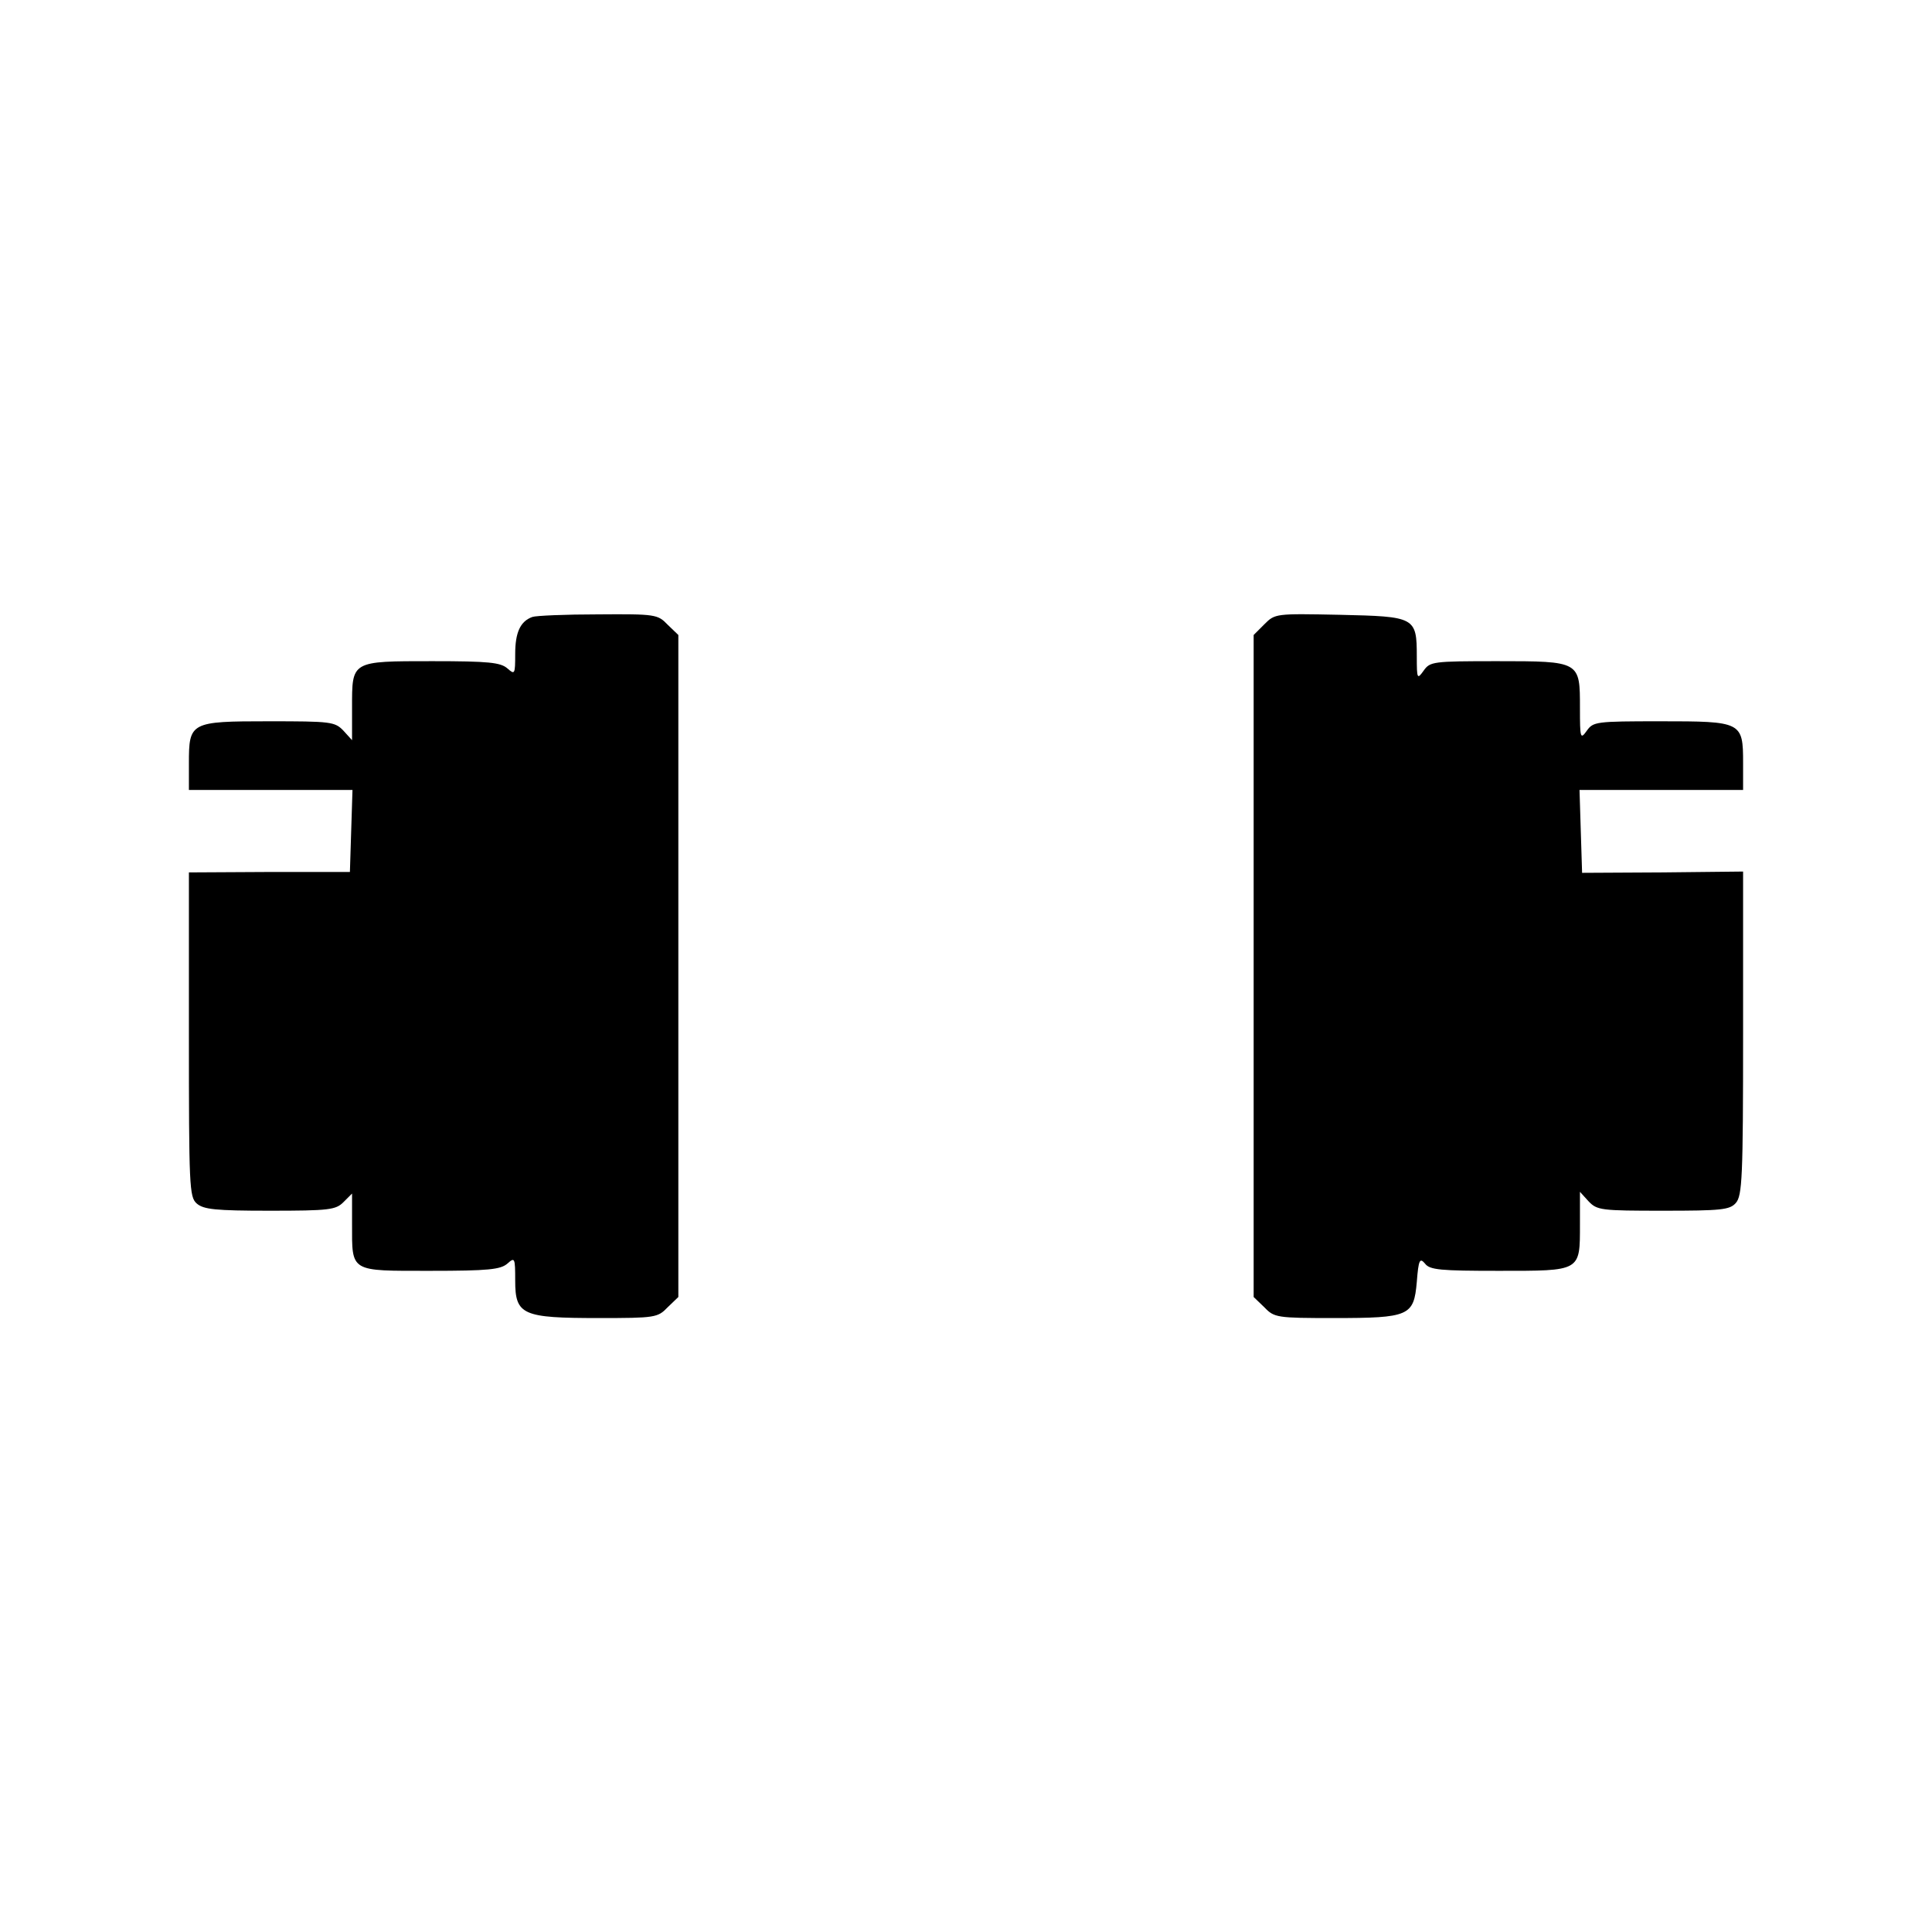
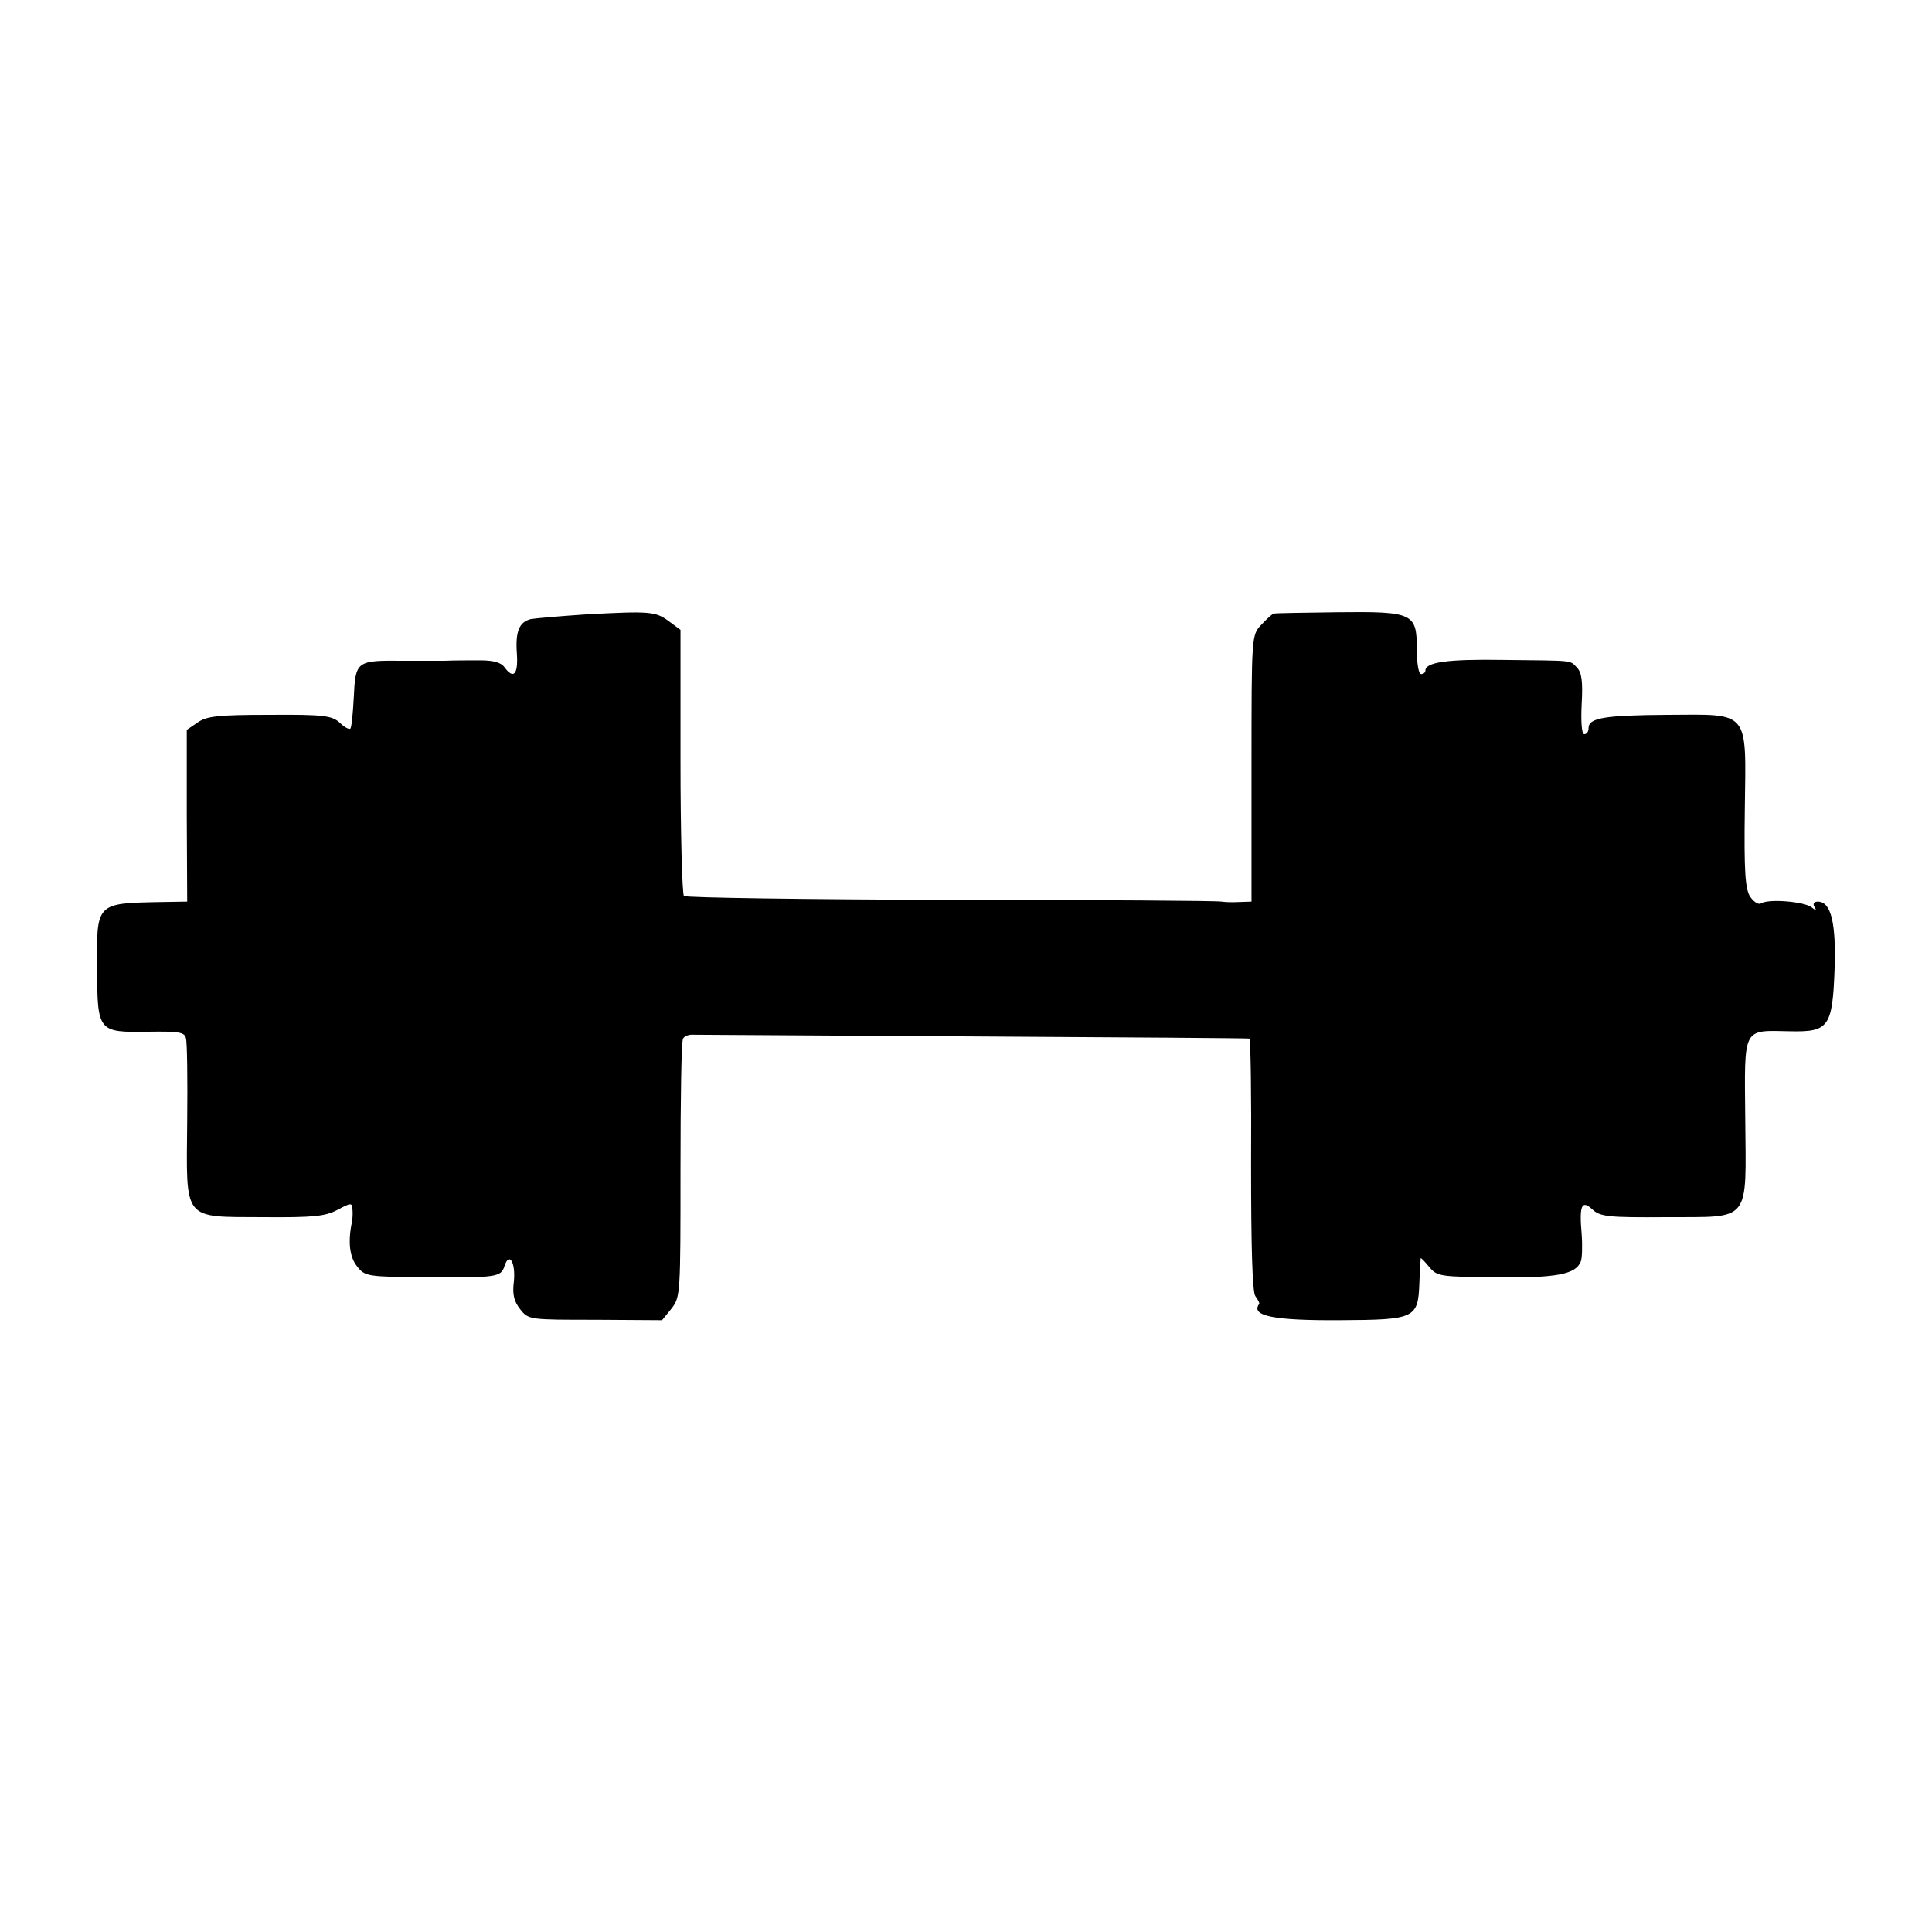
<svg xmlns="http://www.w3.org/2000/svg" version="1.0" width="450pt" height="450pt" viewBox="0 0 450 450" preserveAspectRatio="xMidYMid meet">
  <g transform="translate(0,450) scale(0.1,-0.1)" fill="#000000" stroke="none">
-     <path d="M1240 3063 c-28 -10 -40 -36 -40 -86 0 -48 -1 -49 -18 -34 -16 14 -43 17 -175 17 -190 0 -187 1 -187 -108 l0 -76 -20 22 c-20 21 -29 22 -174 22 -183 0 -186 -2 -186 -98 l0 -62 191 0 190 0 -3 -95 -3 -96 -188 0 -187 -1 0 -377 c0 -353 1 -379 18 -394 16 -14 43 -17 170 -17 139 0 154 2 172 20 l20 20 0 -71 c0 -113 -6 -109 182 -109 136 0 164 3 180 17 17 15 18 14 18 -40 0 -80 17 -87 195 -87 131 0 137 1 160 25 l25 24 0 771 0 771 -25 24 c-23 24 -28 25 -162 24 -76 0 -145 -3 -153 -6z" />
-     <path d="M2945 3046 l-25 -25 0 -771 0 -771 25 -24 c23 -24 29 -25 162 -25 176 0 186 5 193 84 4 52 7 57 19 43 11 -15 36 -17 172 -17 192 0 189 -2 189 108 l0 76 20 -22 c20 -21 29 -22 174 -22 135 0 155 2 169 18 15 17 17 59 17 395 l0 377 -187 -2 -188 -1 -3 96 -3 97 191 0 190 0 0 63 c0 96 -3 97 -193 97 -150 0 -156 -1 -171 -22 -15 -21 -16 -18 -16 53 0 109 1 109 -193 109 -150 0 -156 -1 -171 -22 -15 -21 -16 -20 -16 33 0 92 -4 93 -179 97 -150 3 -151 3 -176 -22z" />
+     <path d="M1365 3069 c-60 -4 -118 -9 -129 -11 -27 -7 -36 -29 -32 -82 3 -47 -8 -59 -29 -30 -8 11 -26 16 -56 16 -24 0 -62 0 -84 -1 -22 0 -65 0 -95 0 -110 1 -112 0 -116 -86 -2 -37 -5 -69 -8 -72 -2 -3 -14 3 -25 14 -18 16 -37 19 -163 18 -120 0 -147 -3 -168 -18 l-25 -17 0 -200 1 -200 -61 -1 c-152 -3 -150 -1 -149 -155 1 -147 2 -149 119 -147 71 1 85 -1 88 -15 3 -9 4 -96 3 -194 -2 -234 -12 -222 176 -223 118 -1 146 2 174 17 32 17 34 17 35 1 1 -10 0 -22 -1 -28 -10 -47 -6 -83 12 -105 18 -23 24 -24 161 -25 163 -1 174 0 182 26 11 34 26 9 22 -35 -4 -31 0 -47 15 -66 19 -24 22 -24 175 -24 l155 -1 22 27 c21 27 21 35 21 323 0 163 2 301 6 306 3 6 14 10 25 9 10 0 305 -2 654 -4 349 -2 637 -4 640 -5 3 0 5 -133 4 -293 0 -194 3 -298 10 -307 6 -8 10 -16 9 -18 -21 -28 33 -39 189 -38 174 1 181 4 184 87 1 29 3 55 3 57 1 2 9 -7 20 -20 18 -22 25 -23 157 -24 140 -2 185 7 196 37 3 7 4 35 2 63 -6 68 0 81 25 58 18 -17 38 -19 172 -18 199 1 186 -16 184 230 -2 216 -7 205 105 203 89 -2 98 10 103 142 4 110 -8 160 -39 160 -9 0 -12 -5 -8 -12 6 -10 5 -10 -7 -1 -17 13 -99 20 -117 9 -6 -4 -17 3 -26 16 -11 18 -14 60 -12 203 3 233 13 221 -180 220 -147 -1 -184 -7 -184 -31 0 -8 -4 -14 -10 -14 -6 0 -8 29 -6 70 3 53 0 74 -11 85 -17 18 -4 16 -173 18 -127 2 -180 -5 -180 -25 0 -4 -4 -8 -10 -8 -6 0 -10 26 -10 59 0 83 -9 87 -185 85 -77 -1 -143 -2 -147 -3 -4 0 -17 -12 -30 -26 -23 -24 -23 -25 -23 -335 l0 -310 -30 -1 c-16 -1 -34 0 -40 1 -5 2 -288 4 -627 4 -339 1 -620 5 -625 9 -4 5 -8 146 -8 314 l0 306 -27 20 c-31 23 -44 24 -193 16z" />
  </g>
</svg>
